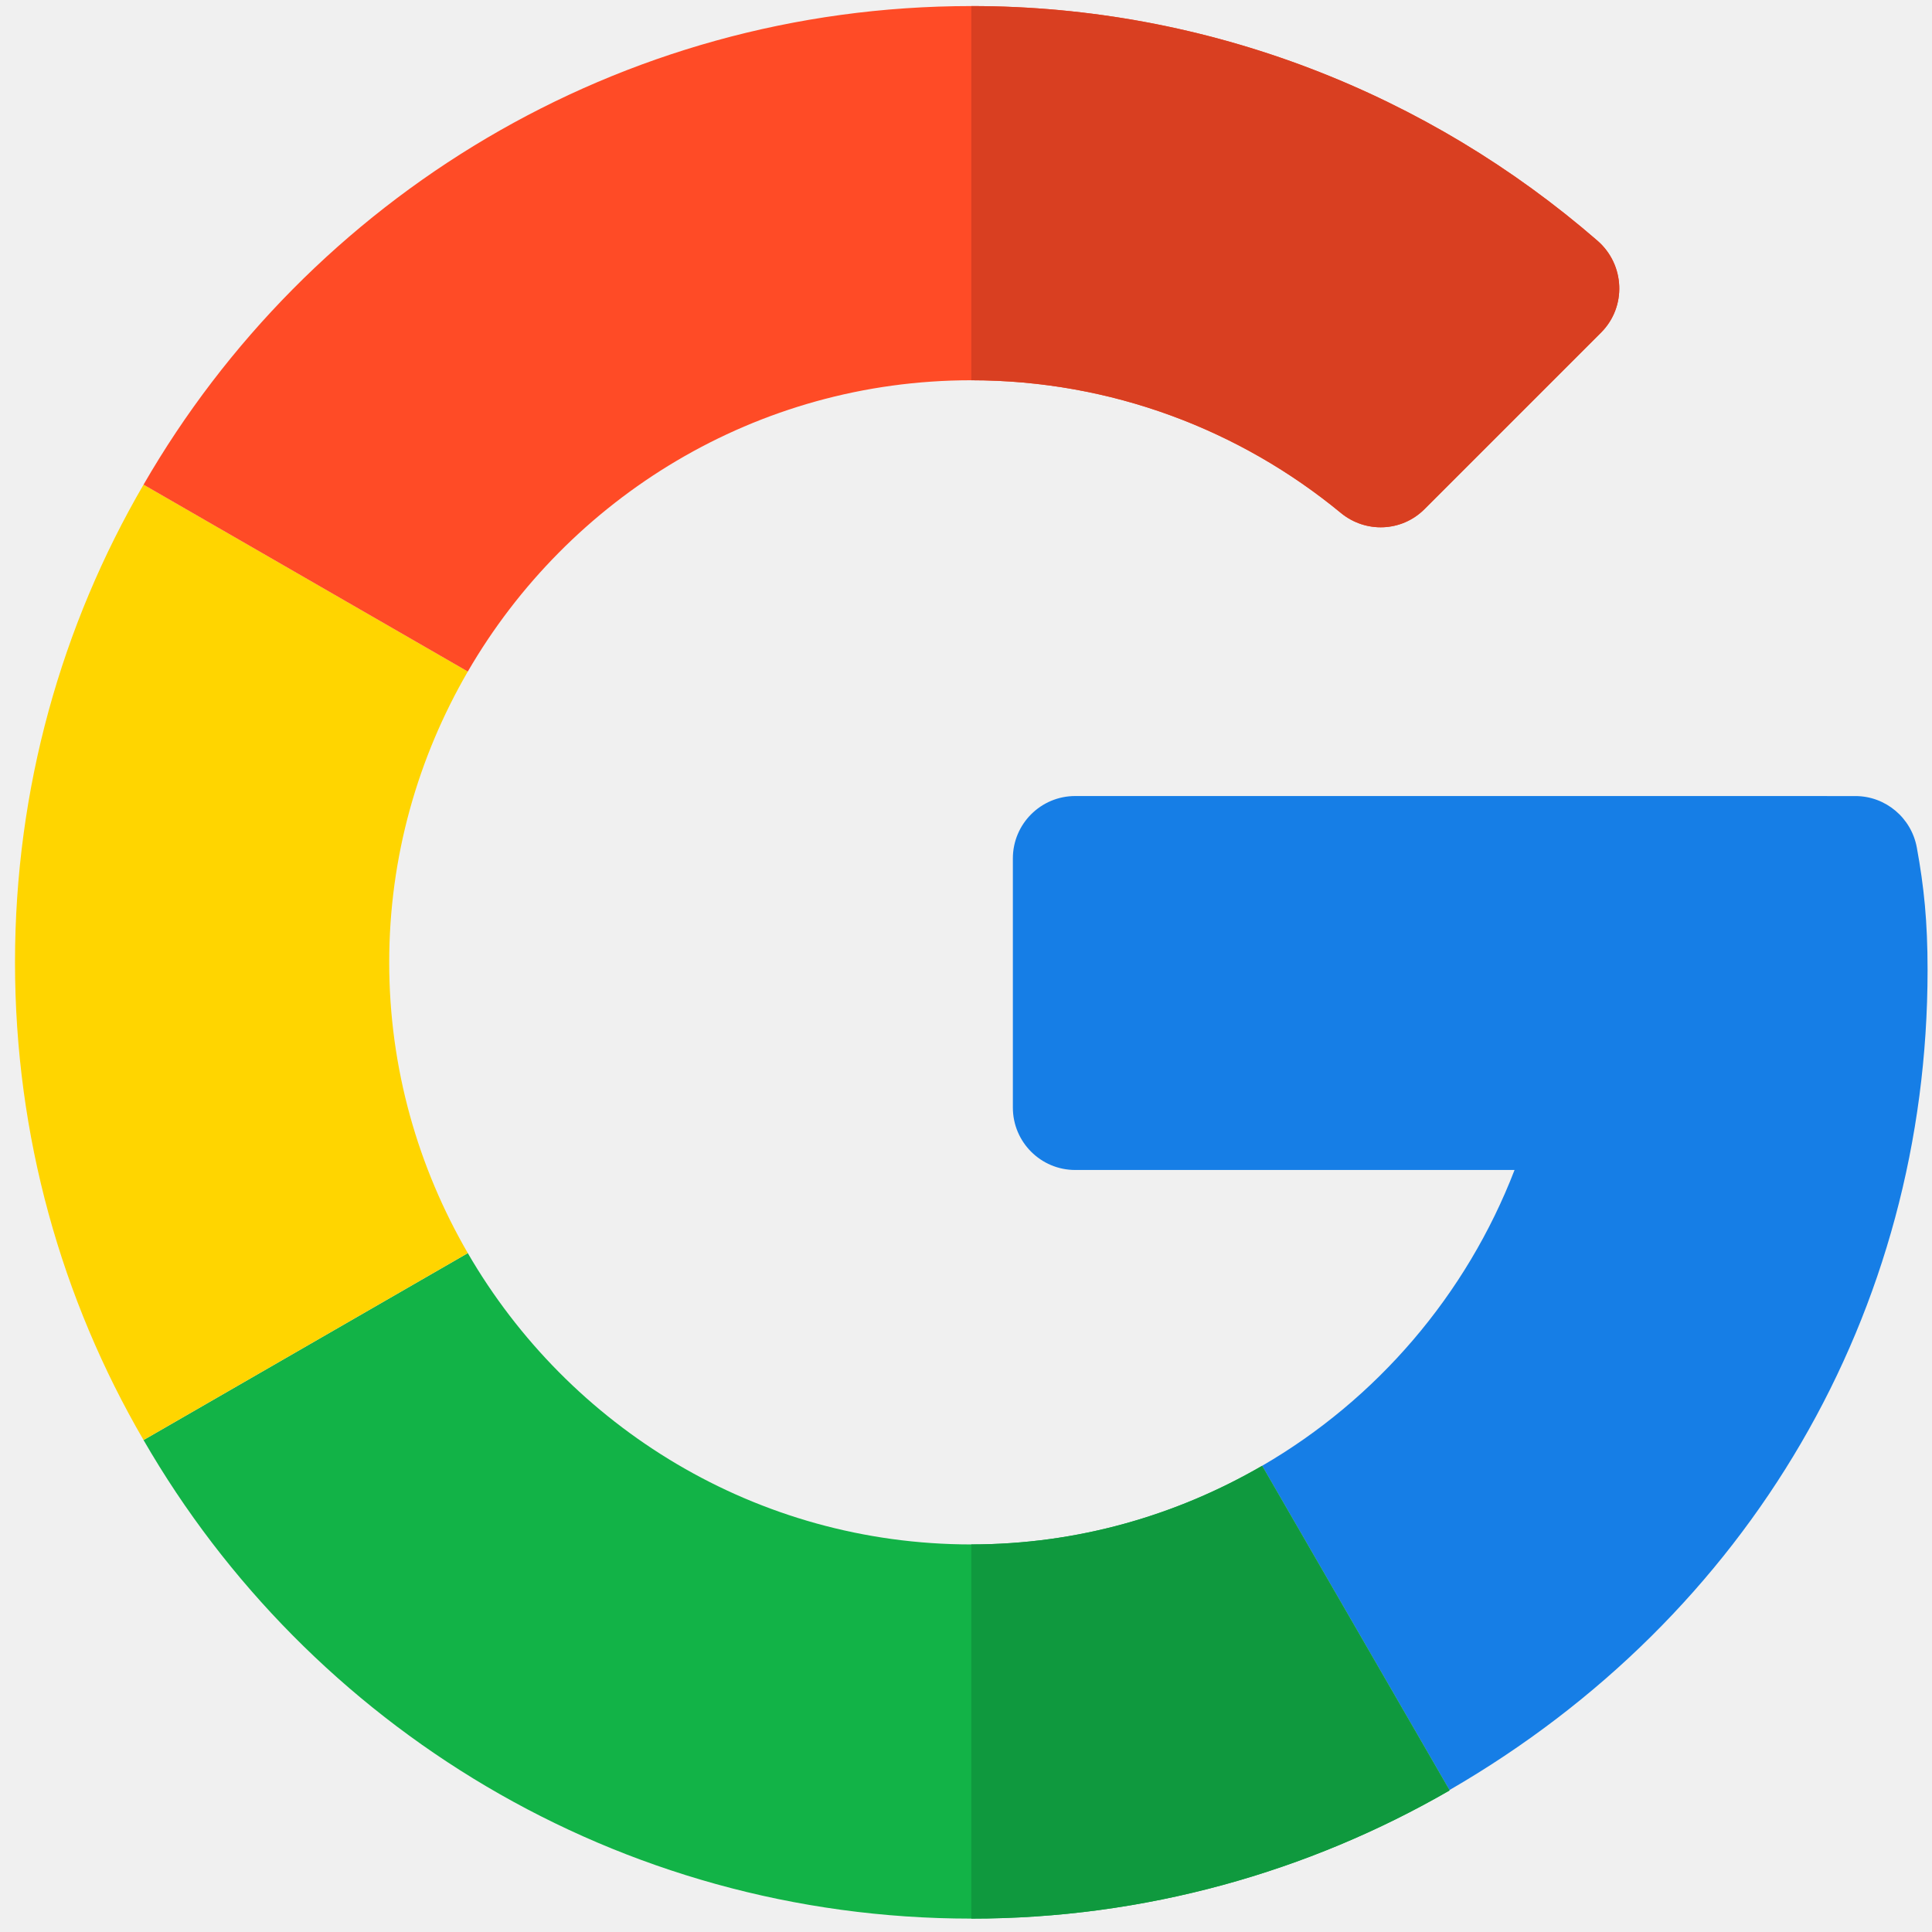
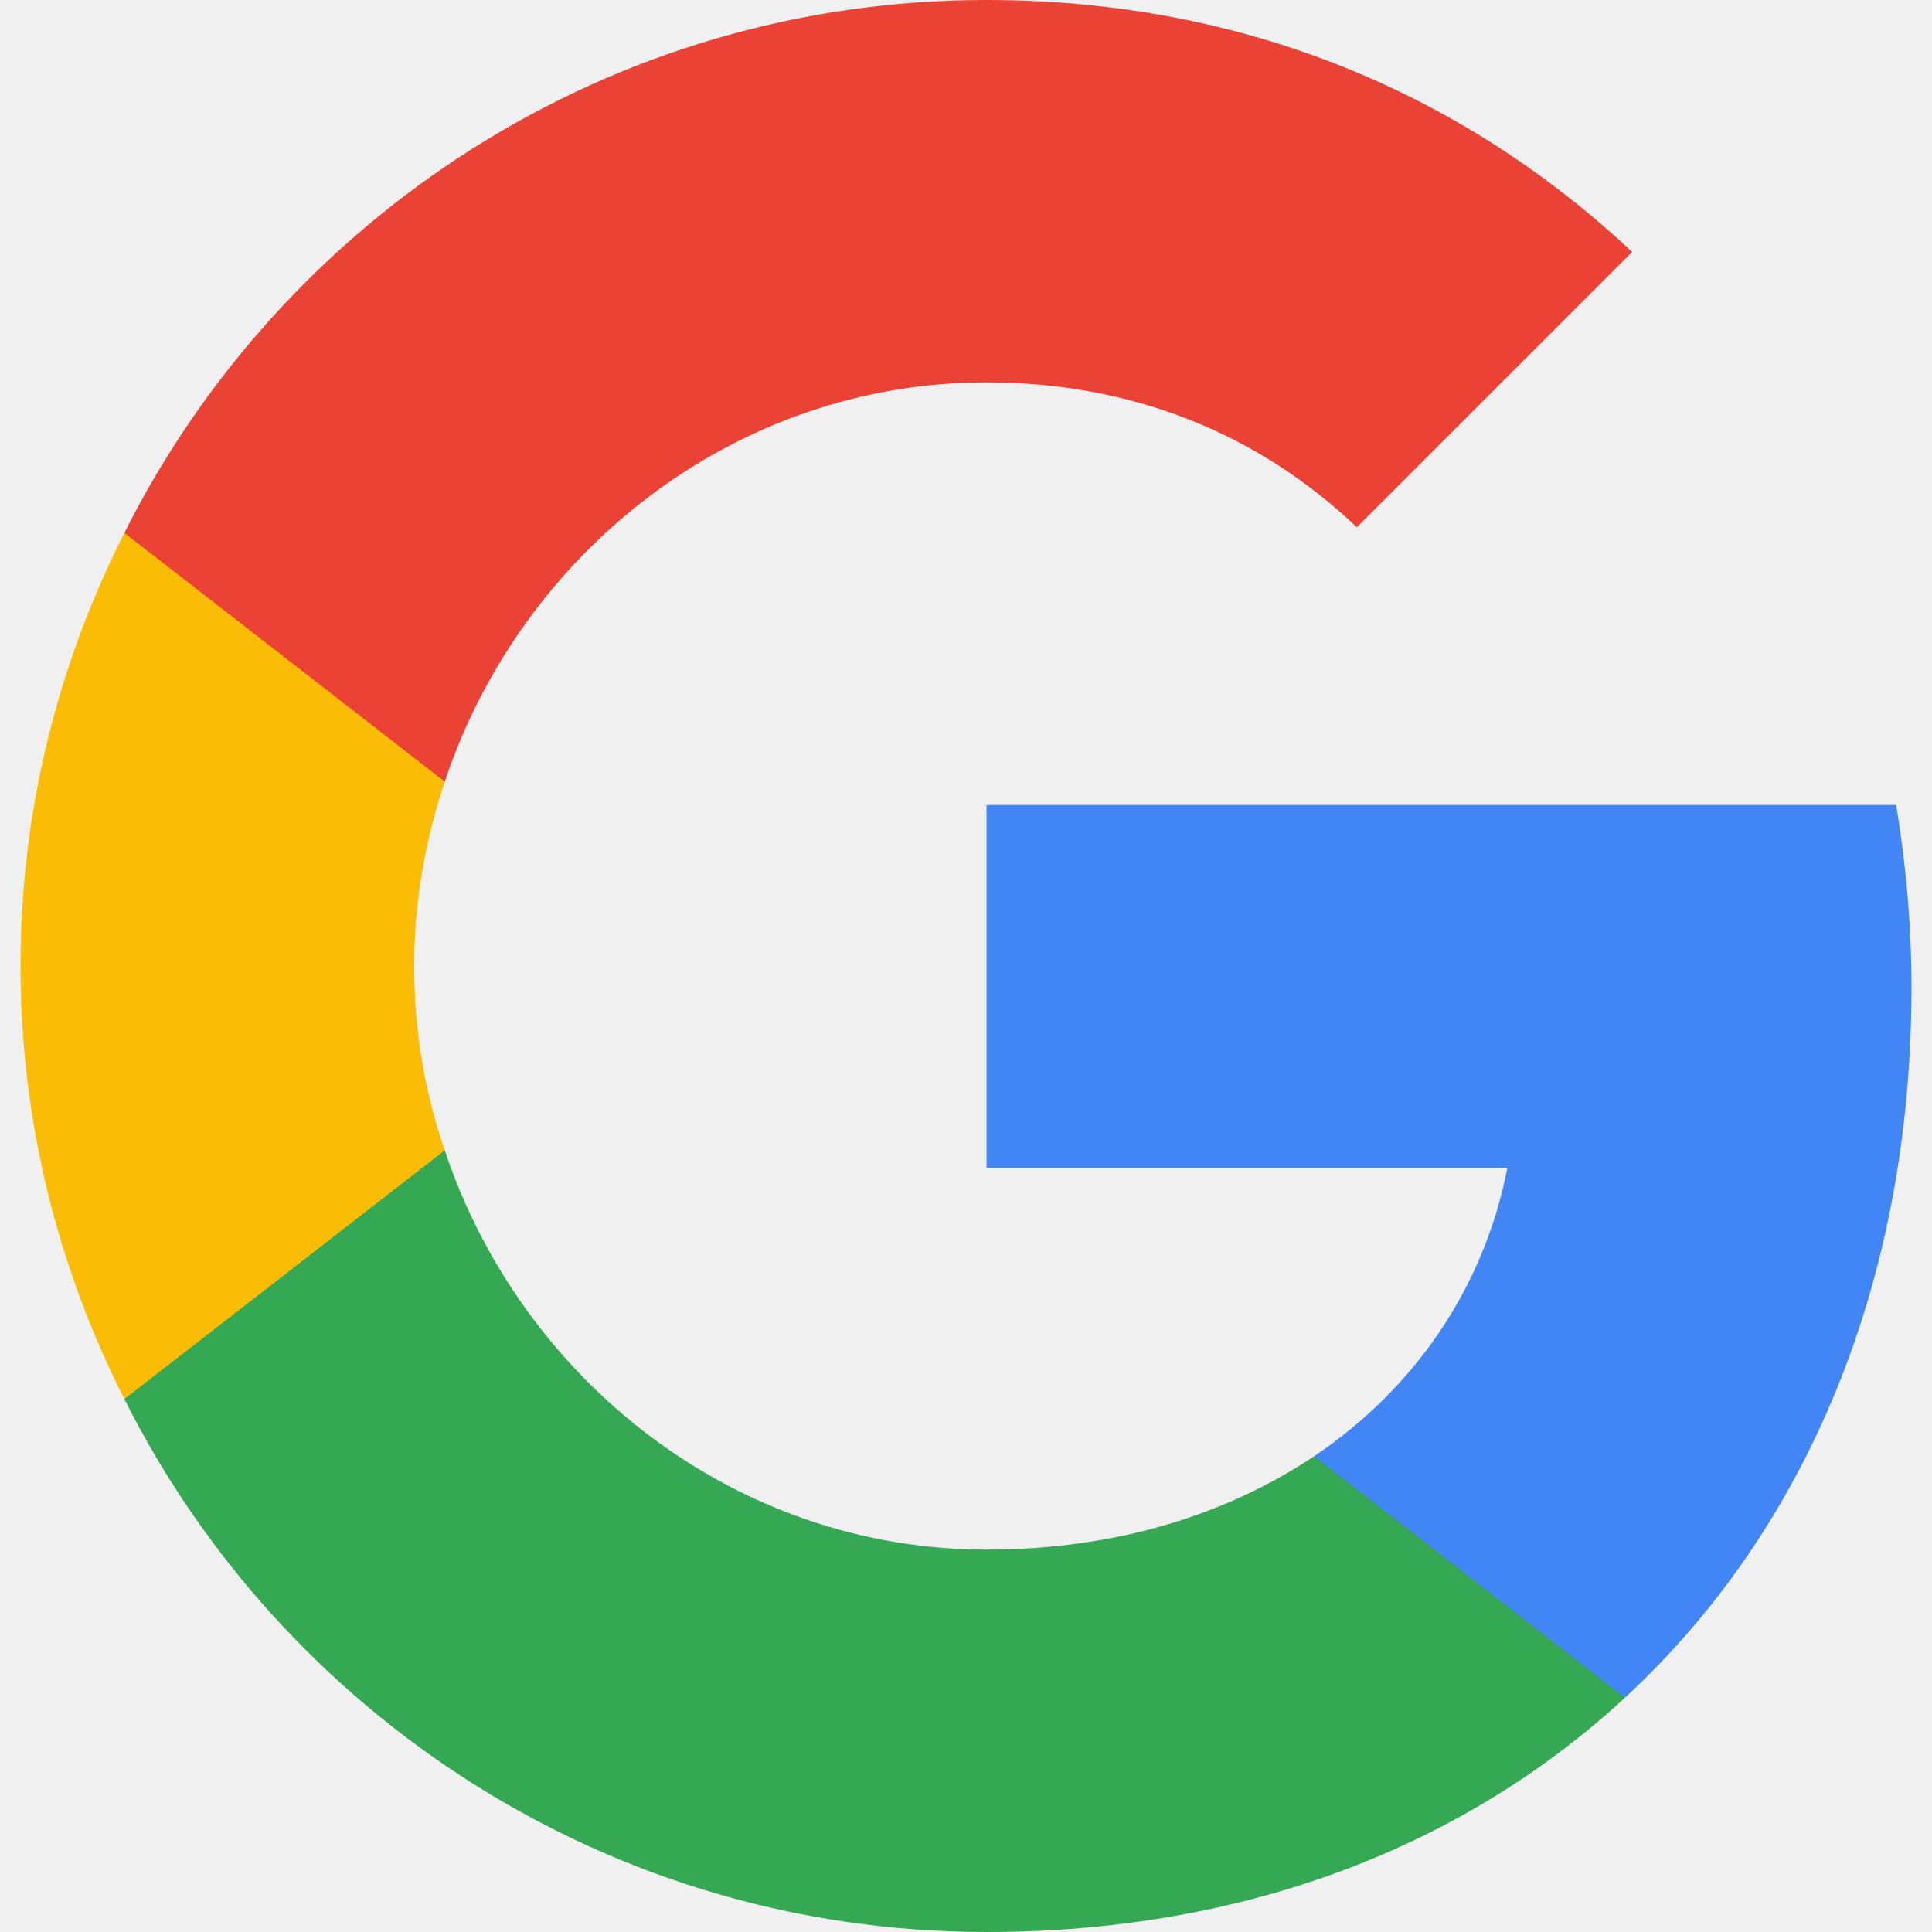
- <svg xmlns="http://www.w3.org/2000/svg" width="124" height="124" viewBox="0 0 124 124" fill="none">
-   <g clip-path="url(#clip0)">
-     <path d="M119.081 51.093L69.011 51.091C66.8 51.091 65.008 52.883 65.008 55.094V71.089C65.008 73.299 66.8 75.092 69.011 75.092H97.207C94.12 83.104 88.357 89.815 81.005 94.079L93.028 114.891C112.314 103.737 123.716 84.166 123.716 62.258C123.716 59.139 123.486 56.909 123.026 54.398C122.677 52.49 121.02 51.093 119.081 51.093Z" fill="#167EE6" />
-     <path d="M62.339 99.125C48.54 99.125 36.494 91.585 30.025 80.429L9.213 92.425C19.804 110.781 39.644 123.141 62.339 123.141C73.472 123.141 83.978 120.144 93.027 114.92V114.891L81.004 94.079C75.505 97.268 69.141 99.125 62.339 99.125Z" fill="#12B347" />
-     <path d="M93.028 114.919V114.891L81.005 94.078C75.505 97.267 69.142 99.124 62.339 99.124V123.141C73.473 123.141 83.978 120.143 93.028 114.919Z" fill="#0F993E" />
-     <path d="M24.98 61.765C24.98 54.963 26.836 48.6 30.025 43.101L9.213 31.105C3.961 40.126 0.963 50.603 0.963 61.765C0.963 72.927 3.961 83.403 9.213 92.424L30.025 80.428C26.836 74.929 24.98 68.566 24.98 61.765Z" fill="#FFD500" />
-     <path d="M62.339 24.406C71.337 24.406 79.602 27.603 86.058 32.921C87.651 34.233 89.966 34.139 91.424 32.68L102.757 21.347C104.413 19.692 104.295 16.982 102.527 15.448C91.71 6.065 77.637 0.389 62.339 0.389C39.644 0.389 19.804 12.75 9.213 31.106L30.025 43.101C36.494 31.945 48.54 24.406 62.339 24.406Z" fill="#FF4B26" />
-     <path d="M86.058 32.921C87.651 34.233 89.966 34.139 91.425 32.68L102.758 21.347C104.413 19.692 104.295 16.982 102.527 15.448C91.711 6.064 77.637 0.389 62.339 0.389V24.406C71.337 24.406 79.603 27.603 86.058 32.921Z" fill="#D93F21" />
-   </g>
-   <defs>
-     <clipPath id="clip0">
-       <rect width="122.752" height="122.752" fill="white" transform="translate(0.963379 0.388794)" />
-     </clipPath>
-   </defs>
+ <svg xmlns="http://www.w3.org/2000/svg" width="24" height="24">
+   <path fill="#4285F4" d="M23.745 12.27c0-.79-.07-1.54-.19-2.27h-11.3v4.51h6.47c-.29 1.48-1.14 2.73-2.4 3.58v3h3.86c2.26-2.09 3.56-5.17 3.56-8.82Z" />
+   <path fill="#34A853" d="M12.255 24c3.24 0 5.95-1.08 7.93-2.91l-3.86-3c-1.08.72-2.45 1.16-4.07 1.16-3.13 0-5.78-2.11-6.73-4.96h-3.98v3.09C3.515 21.3 7.565 24 12.255 24Z" />
+   <path fill="#FBBC05" d="M5.525 14.29c-.25-.72-.38-1.49-.38-2.29s.14-1.57.38-2.29V6.62h-3.98C.725 8.24.255 10.06.255 12s.47 3.76 1.29 5.38l3.98-3.09Z" />
+   <path fill="#EA4335" d="M12.255 4.75c1.77 0 3.35.61 4.6 1.8l3.42-3.42C18.205 1.19 15.495 0 12.255 0c-4.69 0-8.74 2.7-10.71 6.62l3.98 3.09c.95-2.85 3.6-4.96 6.73-4.96Z" />
</svg>
